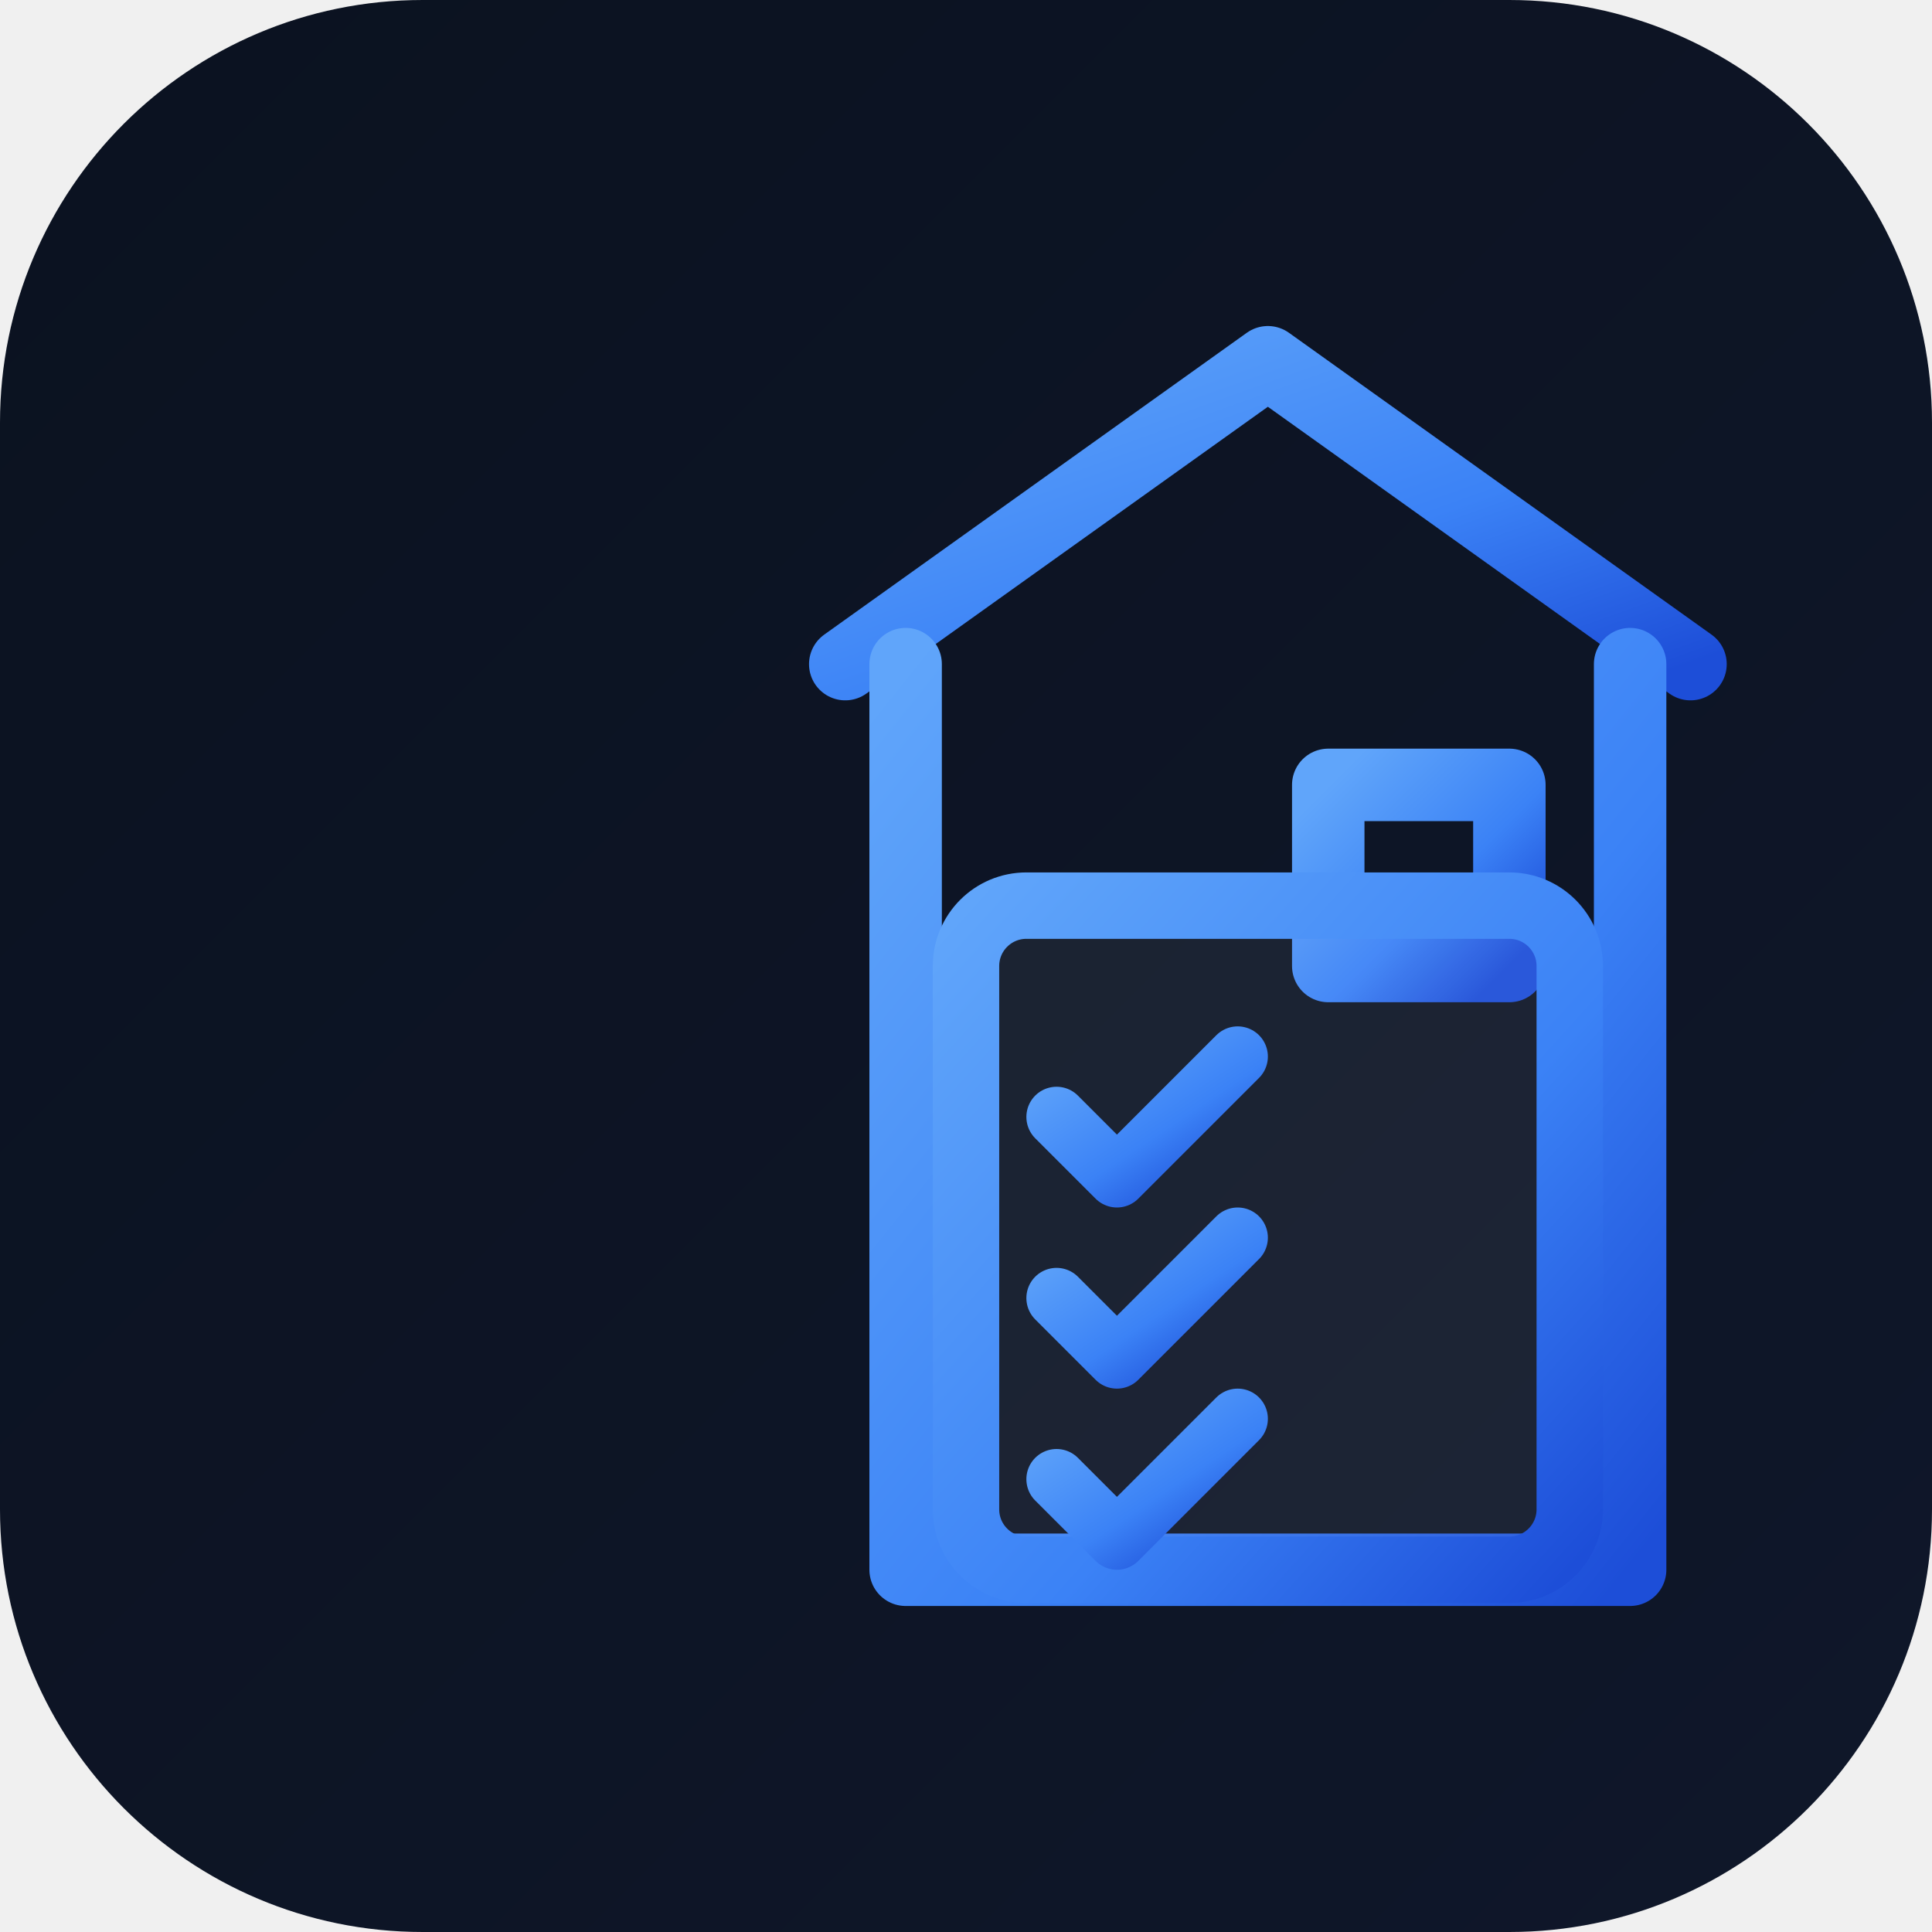
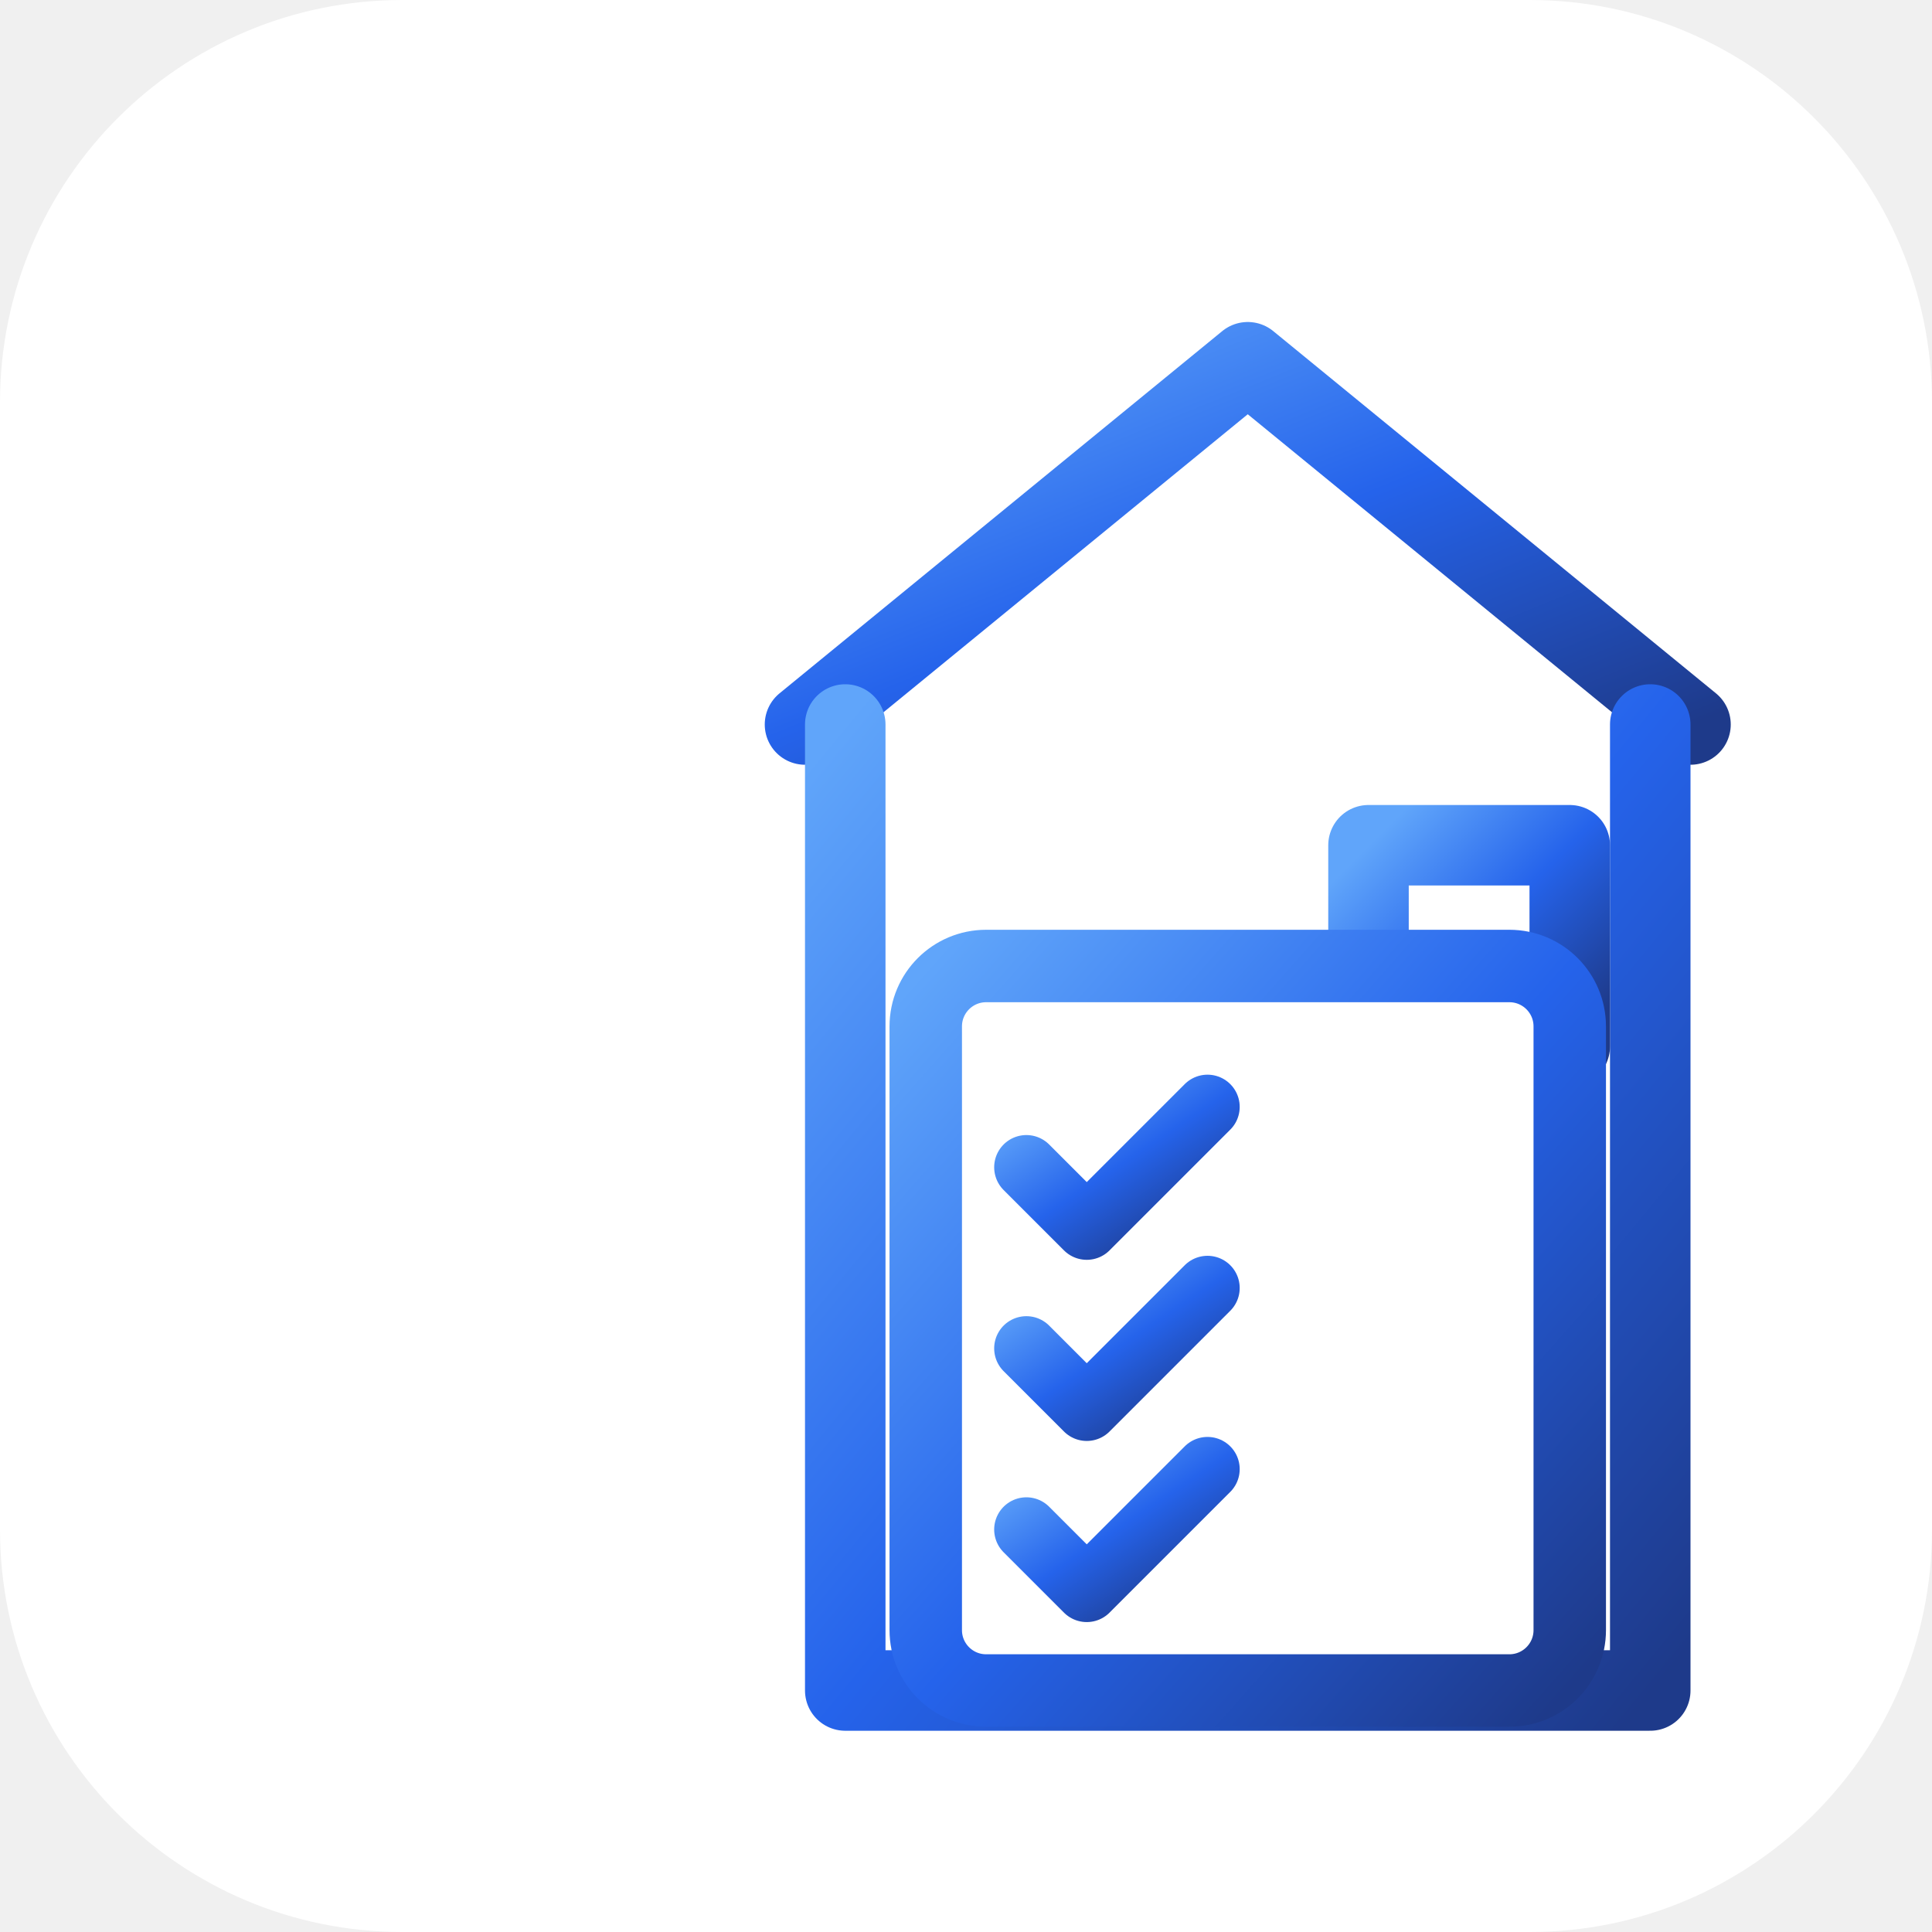
- <svg xmlns="http://www.w3.org/2000/svg" viewBox="0 0 64 64">
+ <svg xmlns="http://www.w3.org/2000/svg" viewBox="0 0 96 96">
  <defs>
-     <linearGradient id="bg" x1="0" y1="0" x2="1" y2="1">
-       <stop offset="0" stop-color="#0b1220" />
-       <stop offset="1" stop-color="#0f172a" />
-     </linearGradient>
-     <linearGradient id="brand" x1="0" y1="0" x2="1" y2="1">
+     <linearGradient id="faviconBrand" x1="0" y1="0" x2="1" y2="1">
      <stop offset="0" stop-color="#60a5fa" />
-       <stop offset="0.6" stop-color="#3b82f6" />
-       <stop offset="1" stop-color="#1d4ed8" />
+       <stop offset="0.5" stop-color="#2563eb" />
+       <stop offset="1" stop-color="#1e3a8a" />
    </linearGradient>
  </defs>
-   <rect width="64" height="64" rx="14" fill="url(#bg)" />
-   <g stroke="url(#brand)" stroke-width="2.4" stroke-linecap="round">
-     <line x1="10" y1="30" x2="22" y2="30" opacity="0.95" />
-     <line x1="8" y1="36" x2="26" y2="36" opacity="0.85" />
-     <line x1="14" y1="42" x2="22" y2="42" opacity="0.75" />
+   <rect width="96" height="96" rx="20" fill="#ffffff" />
+   <g stroke="url(#faviconBrand)" stroke-width="4" stroke-linecap="round">
+     <line x1="14" y1="40" x2="32" y2="40" opacity="0.95" />
+     <line x1="8" y1="49" x2="36" y2="49" opacity="0.9" />
+     <line x1="2" y1="58" x2="40" y2="58" opacity="0.85" />
+     <line x1="10" y1="67" x2="32" y2="67" opacity="0.8" />
+     <line x1="18" y1="76" x2="30" y2="76" opacity="0.7" />
  </g>
-   <g fill="none" stroke="url(#brand)" stroke-width="2.4" stroke-linejoin="round" stroke-linecap="round">
-     <path d="M28 22 L42 12 L56 22" />
-     <path d="M52 12 L52 18" />
-     <path d="M30 22 L30 52 L54 52 L54 22" />
-     <rect x="44" y="26" width="6" height="6" />
-     <line x1="47" y1="26" x2="47" y2="32" />
-     <line x1="44" y1="29" x2="50" y2="29" />
+   <g fill="none" stroke="url(#faviconBrand)" stroke-width="4" stroke-linejoin="round" stroke-linecap="round">
+     <path d="M40 36 L62 18 L84 36" />
+     <path d="M78 18 L78 28" />
+     <path d="M42 36 L42 84 L82 84 L82 36" />
+     <rect x="68" y="42" width="10" height="10" />
+     <line x1="73" y1="42" x2="73" y2="52" />
+     <line x1="68" y1="47" x2="78" y2="47" />
  </g>
  <g>
-     <rect x="32" y="30" width="20" height="22" rx="2" fill="#ffffff" opacity="0.06" />
-     <rect x="32" y="30" width="20" height="22" rx="2" fill="none" stroke="url(#brand)" stroke-width="2.2" />
-     <g stroke="url(#brand)" stroke-width="2" stroke-linecap="round" stroke-linejoin="round" fill="none">
-       <path d="M35 37 L37 39 L41 35" />
-       <line x1="43" y1="37" x2="49" y2="37" />
-       <path d="M35 43 L37 45 L41 41" />
-       <line x1="43" y1="43" x2="49" y2="43" />
-       <path d="M35 49 L37 51 L41 47" />
-       <line x1="43" y1="49" x2="49" y2="49" />
+     <rect x="46" y="48" width="32" height="36" rx="3" fill="#ffffff" stroke="url(#faviconBrand)" stroke-width="3.6" />
+     <g stroke="url(#faviconBrand)" stroke-width="3.2" stroke-linecap="round" stroke-linejoin="round" fill="none">
+       <path d="M51 58 L54 61 L60 55" />
+       <line x1="63" y1="58" x2="73" y2="58" />
+       <path d="M51 67 L54 70 L60 64" />
+       <line x1="63" y1="67" x2="73" y2="67" />
+       <path d="M51 76 L54 79 L60 73" />
+       <line x1="63" y1="76" x2="73" y2="76" />
    </g>
  </g>
</svg>
